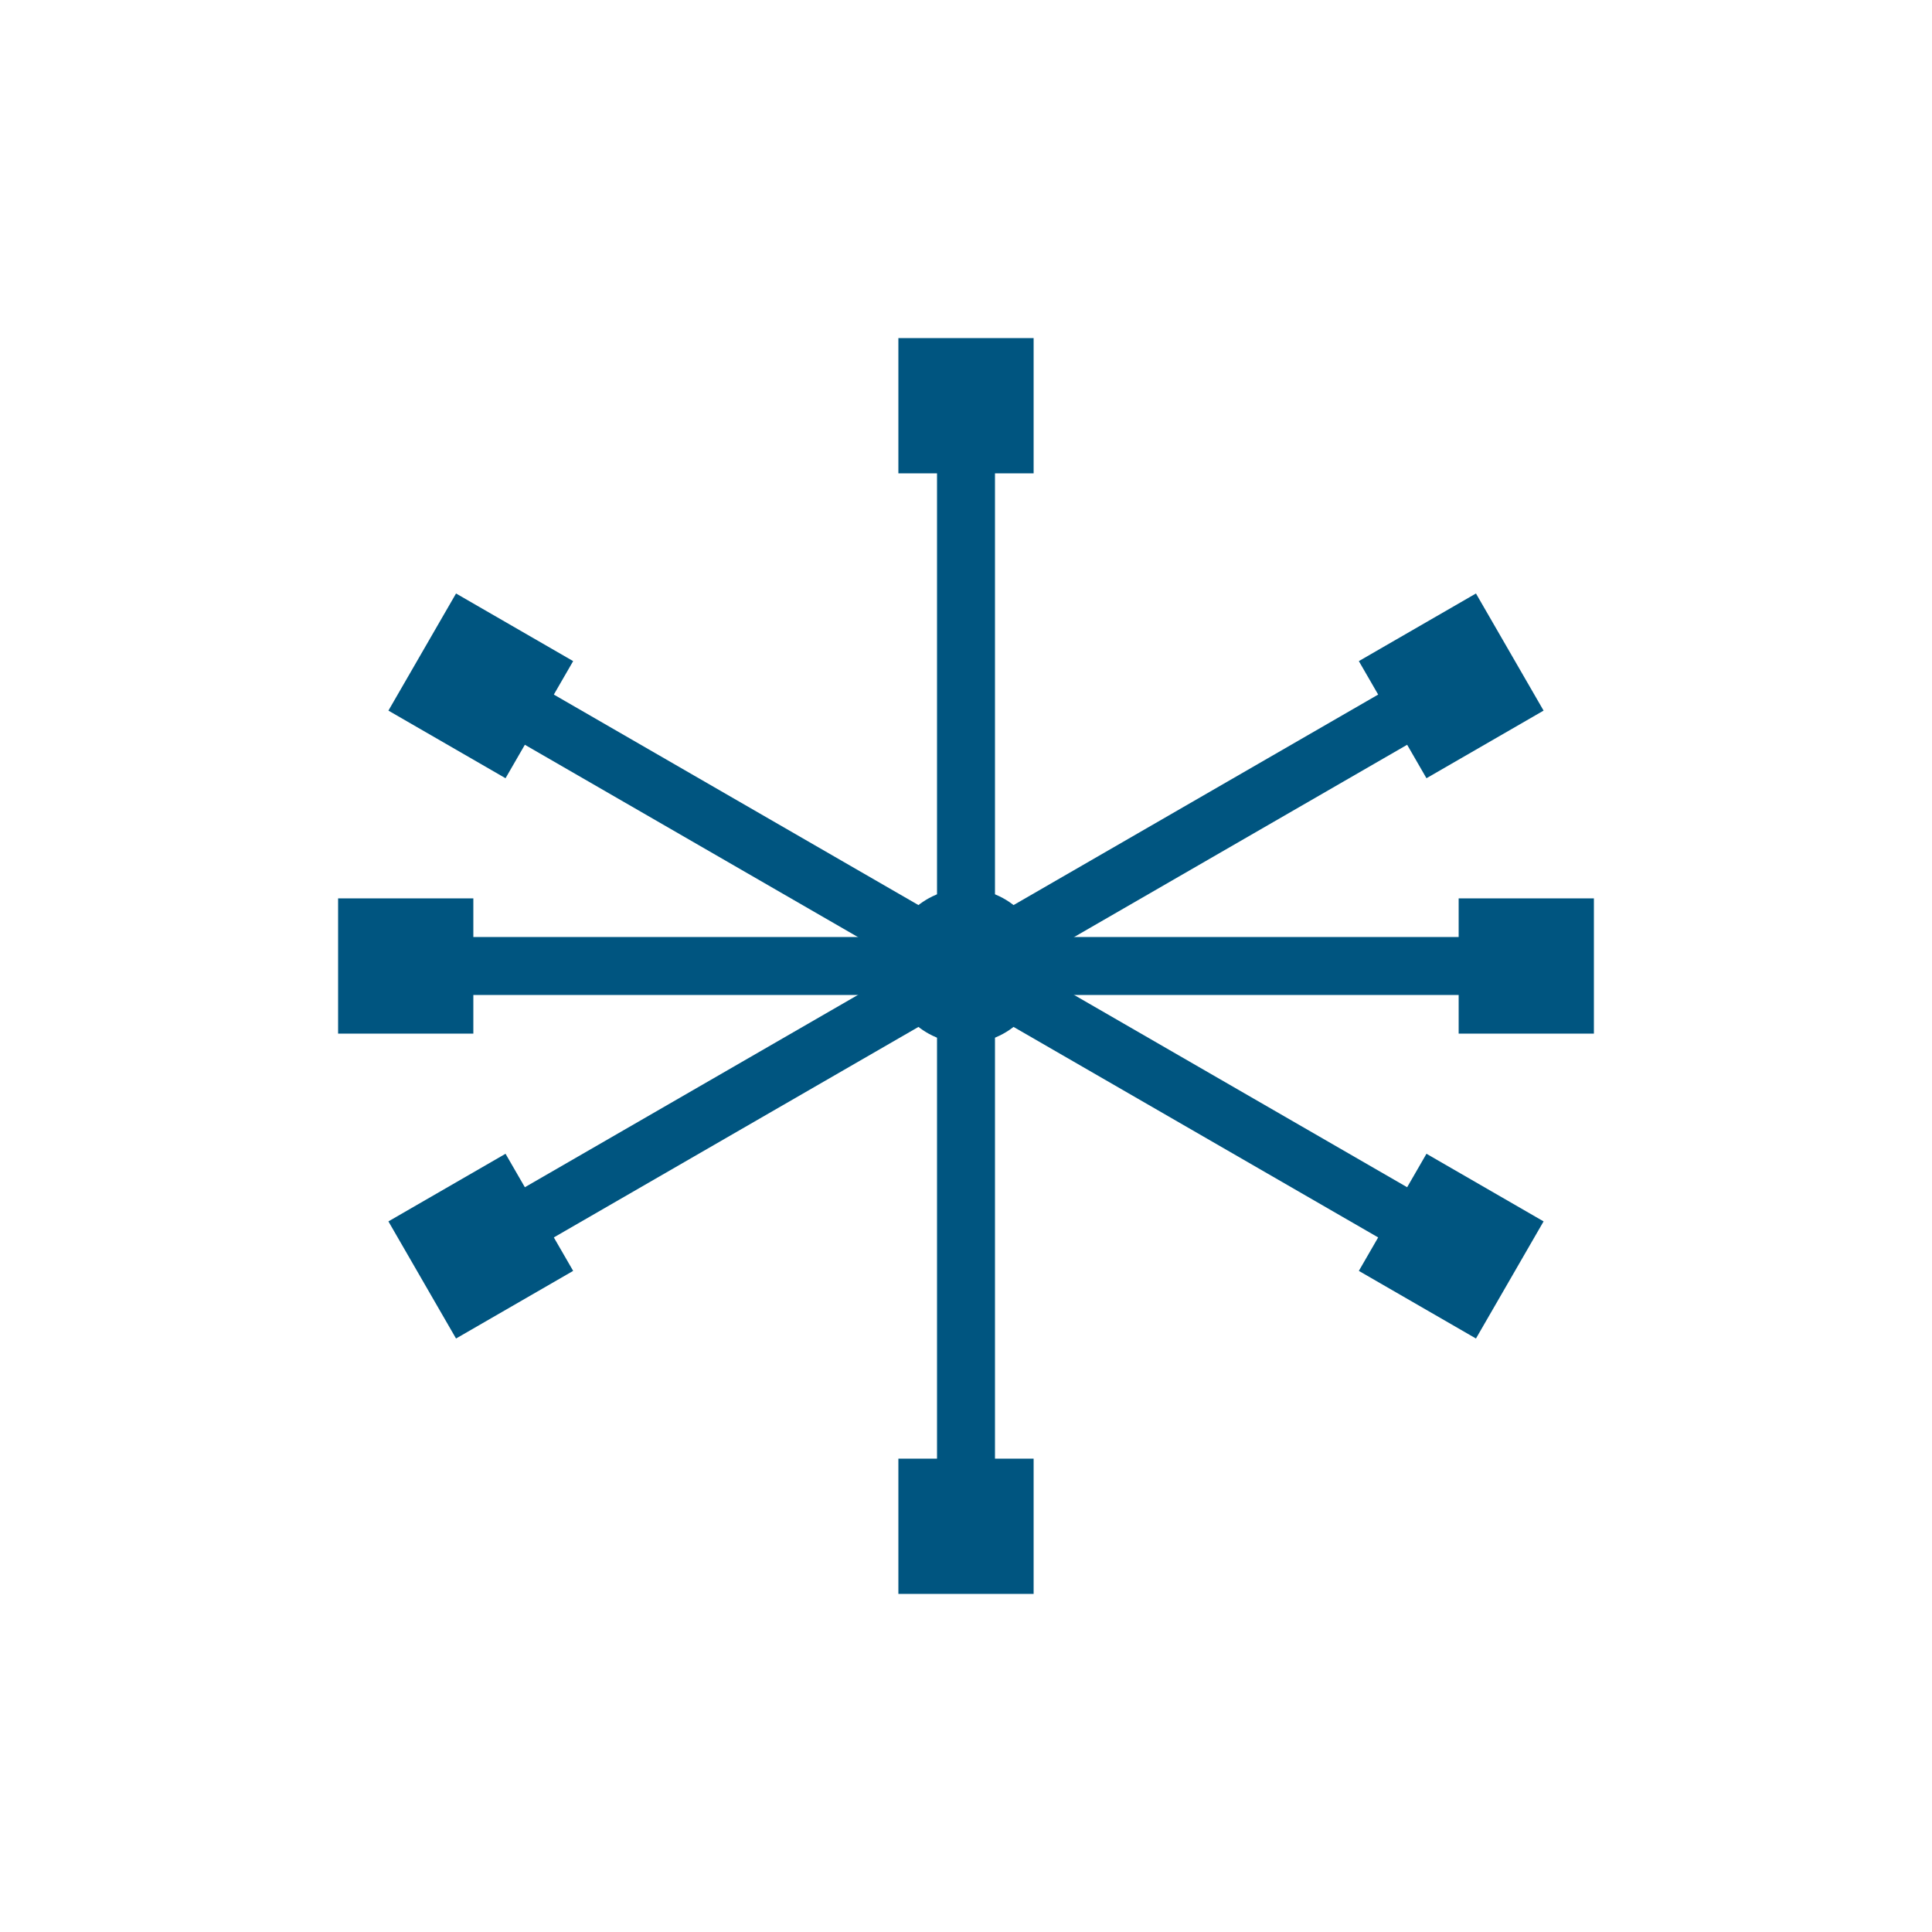
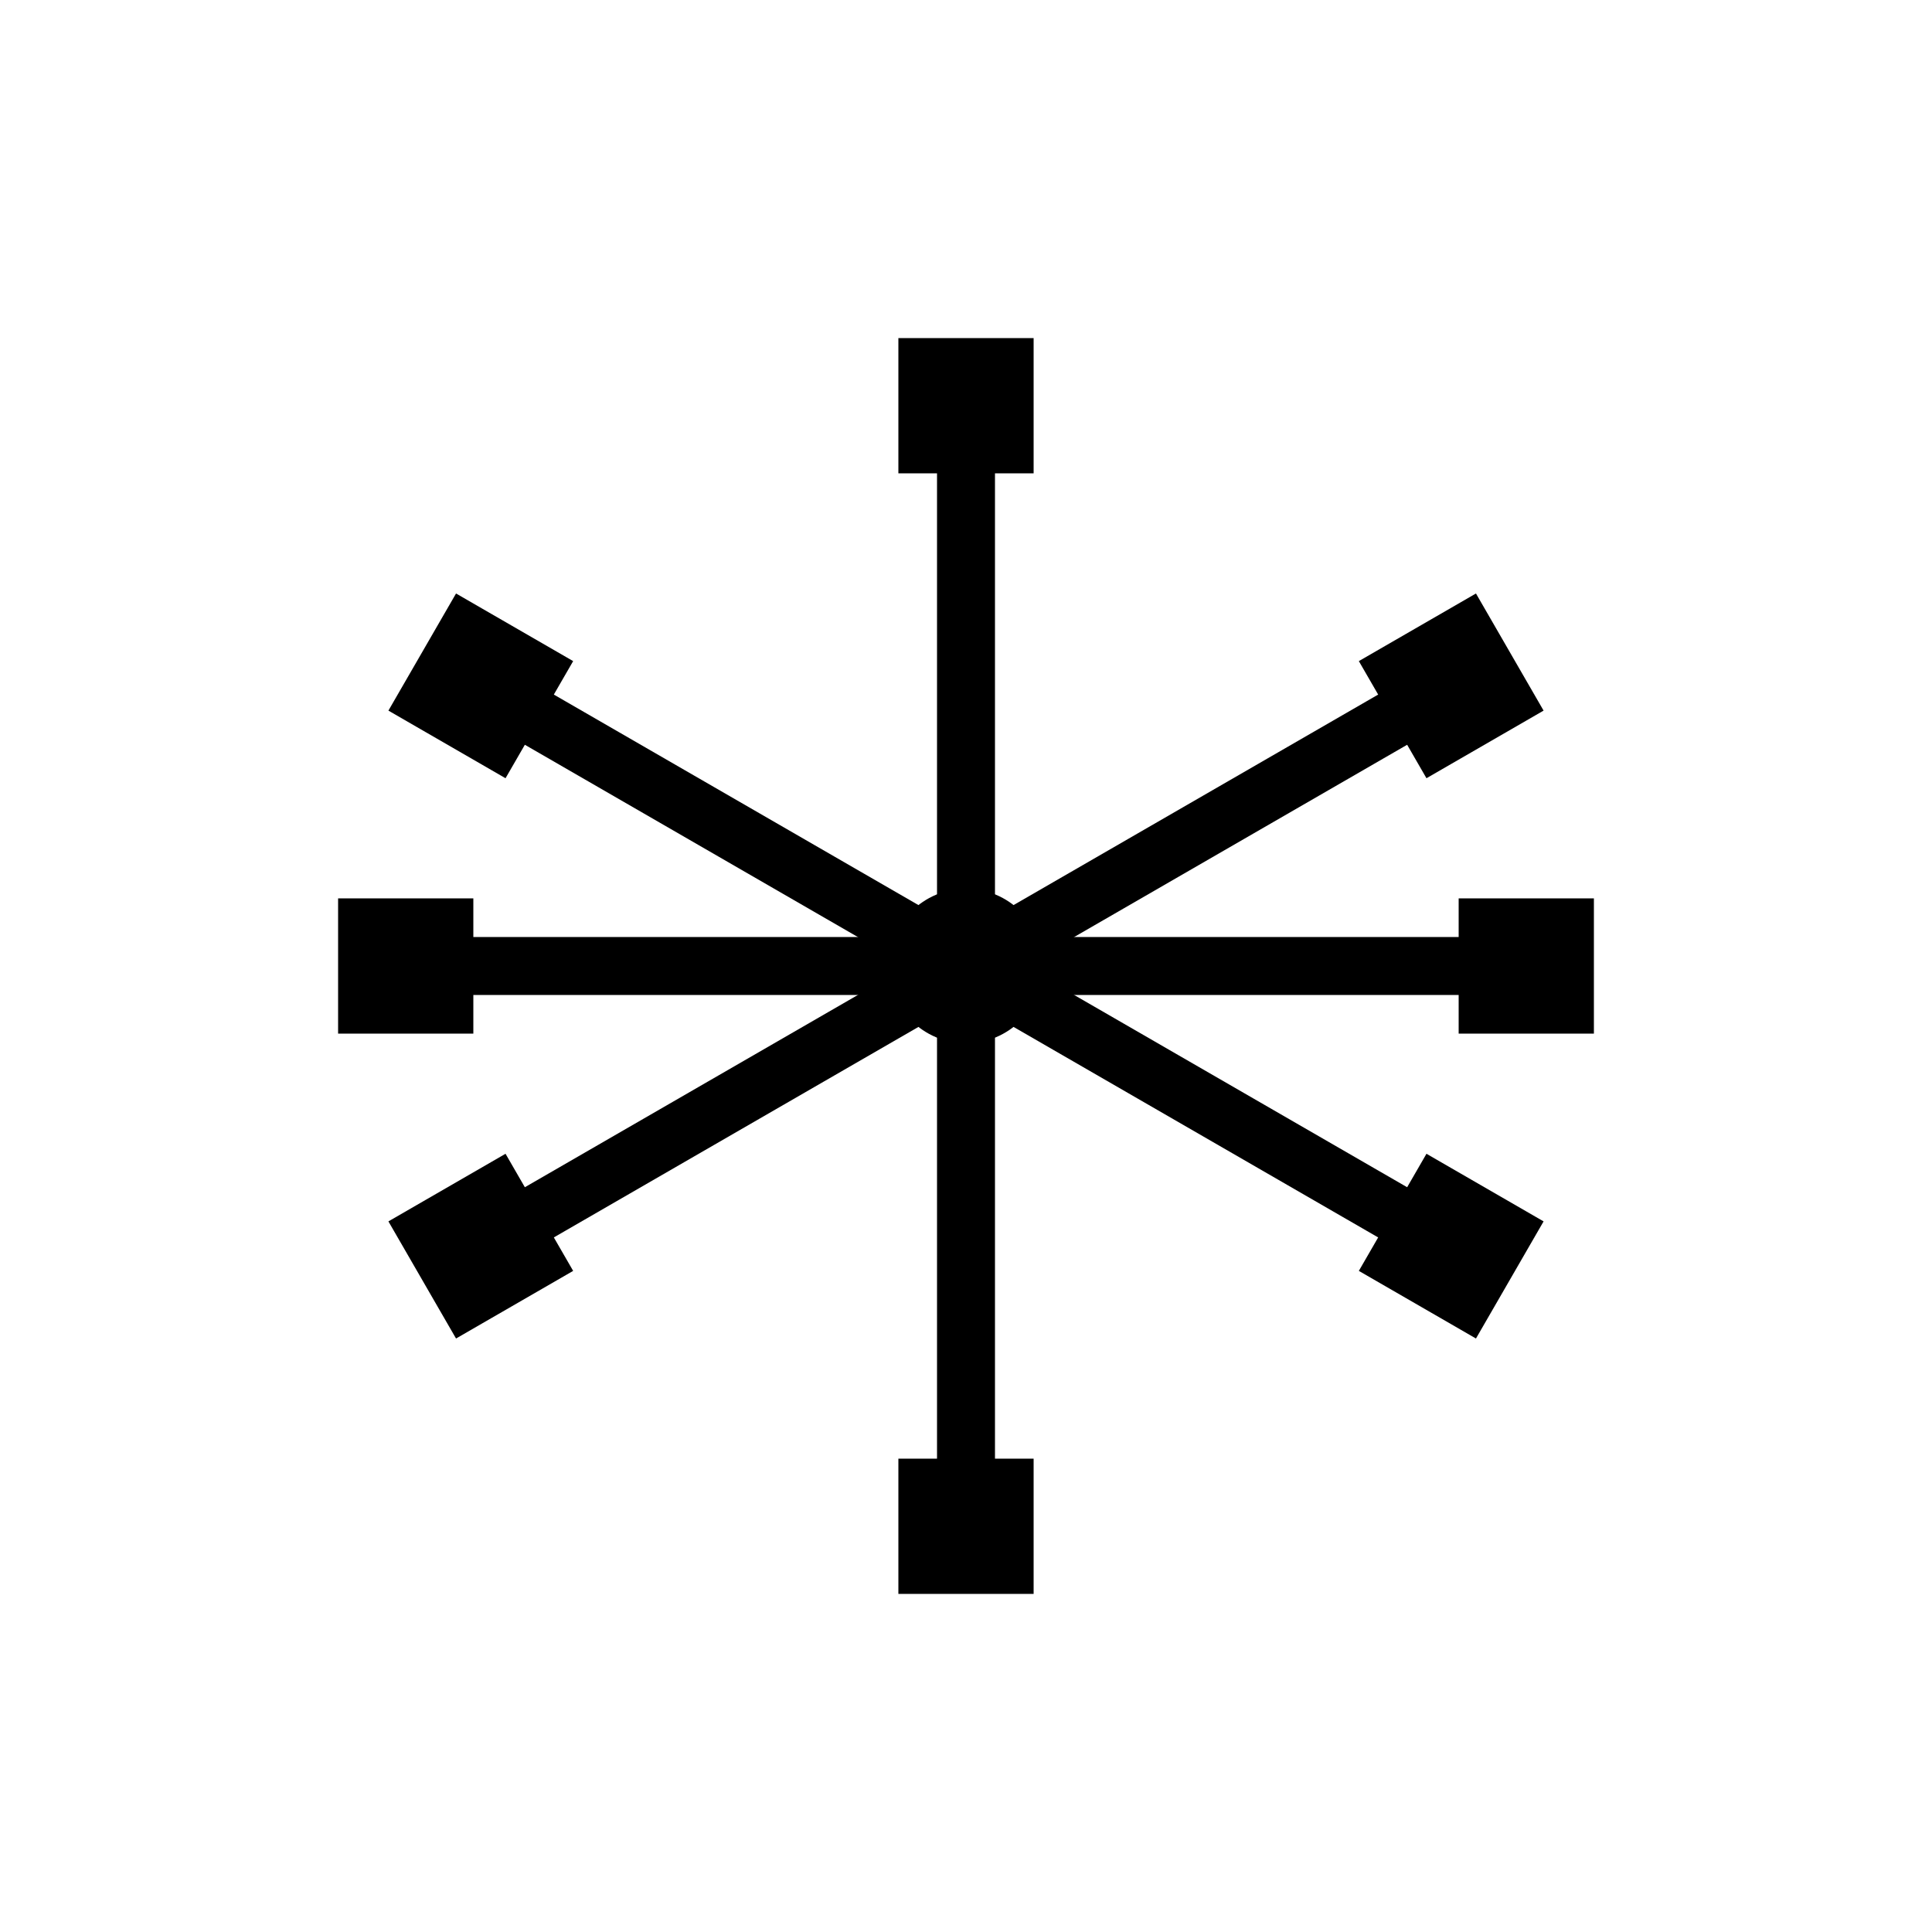
<svg xmlns="http://www.w3.org/2000/svg" viewBox="0 0 200 200">
-   <g fill="#005580">
+   <g fill="currentColor">
    <rect x="97" y="40" width="6" height="120" />
    <rect x="40" y="97" width="120" height="6" />
    <rect x="97" y="40" width="6" height="120" transform="rotate(60 100 100)" />
    <rect x="97" y="40" width="6" height="120" transform="rotate(-60 100 100)" />
    <circle cx="100" cy="100" r="8" />
    <rect x="93" y="35" width="14" height="14" />
    <rect x="93" y="151" width="14" height="14" />
    <rect x="35" y="93" width="14" height="14" />
    <rect x="151" y="93" width="14" height="14" />
    <rect x="93" y="35" width="14" height="14" transform="rotate(60 100 100)" />
    <rect x="93" y="151" width="14" height="14" transform="rotate(60 100 100)" />
    <rect x="93" y="35" width="14" height="14" transform="rotate(-60 100 100)" />
    <rect x="93" y="151" width="14" height="14" transform="rotate(-60 100 100)" />
  </g>
</svg>
